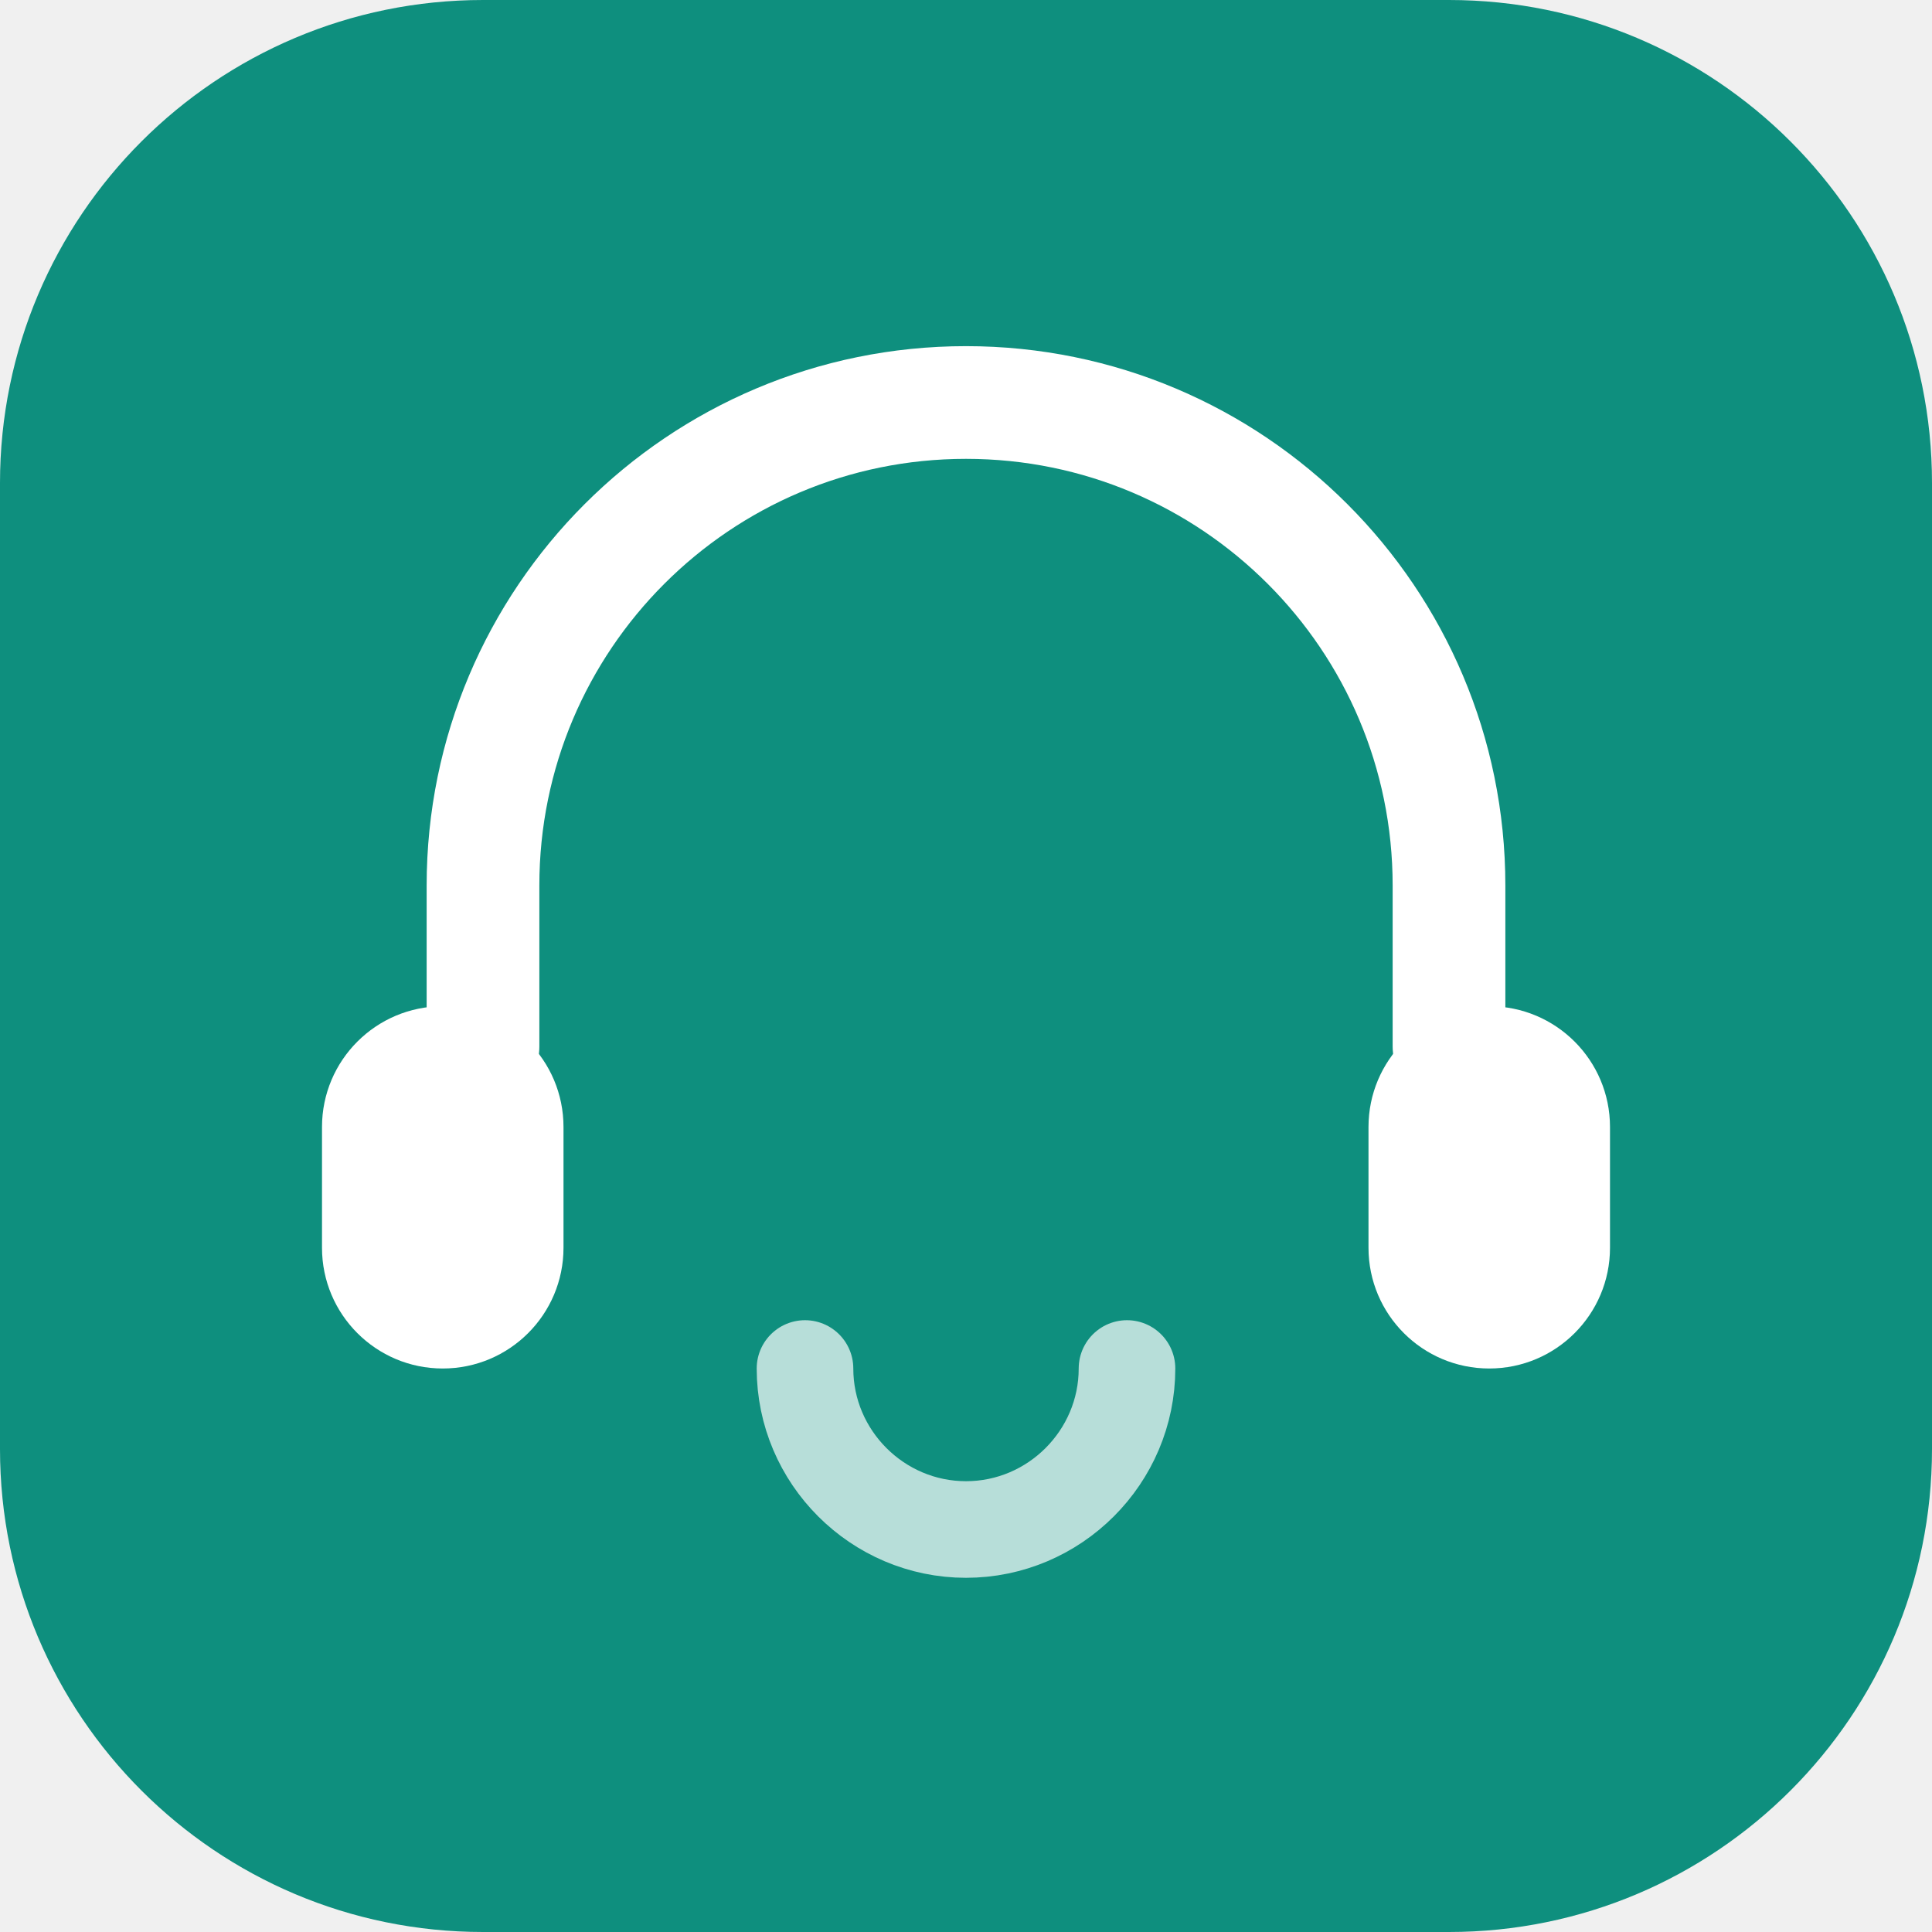
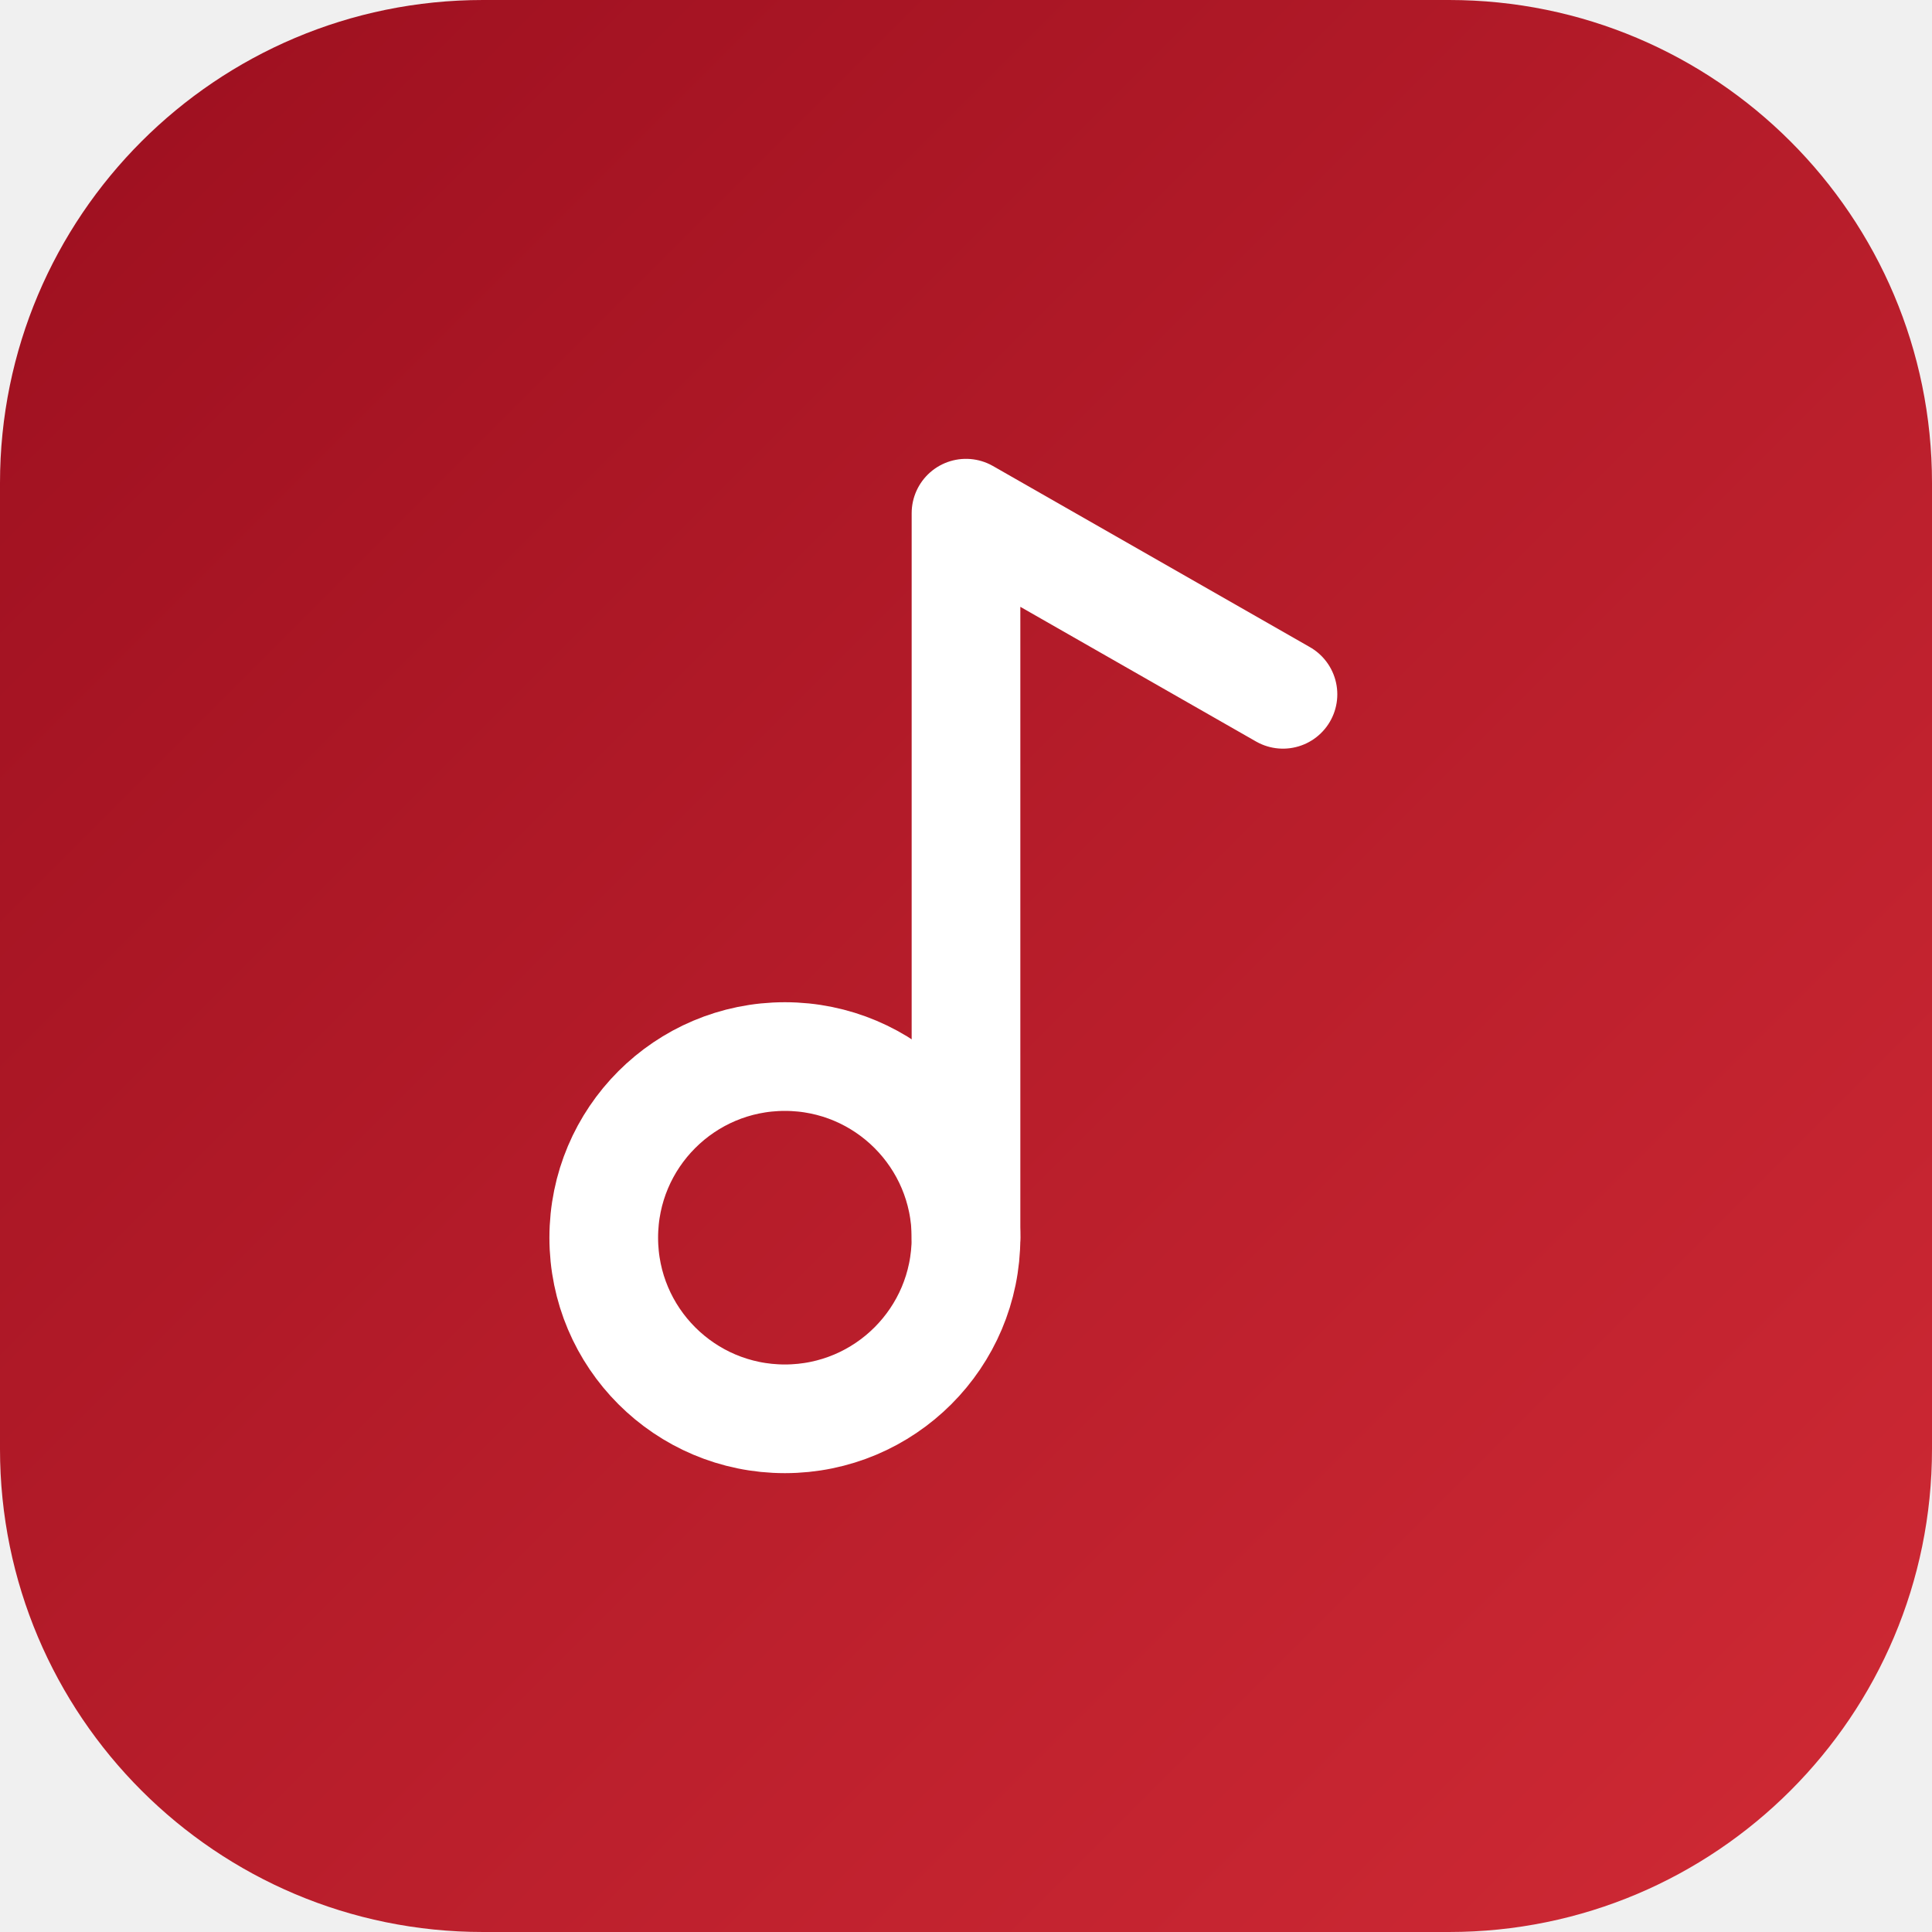
- <svg xmlns="http://www.w3.org/2000/svg" width="48" height="48" viewBox="0 0 48 48" fill="none">
-   <rect width="48" height="48" rx="12" fill="#0e8f7e" />
-   <path d="M12 26v-4a12 12 0 0 1 24 0v4" stroke="#fff" stroke-width="2.8" stroke-linecap="round" stroke-linejoin="round" fill="none" />
-   <rect x="8" y="25" width="6" height="9" rx="3" fill="#fff" />
-   <rect x="34" y="25" width="6" height="9" rx="3" fill="#fff" />
-   <path d="M20 34c0 2.2 1.8 4 4 4s4-1.8 4-4" stroke="#fff" stroke-width="2.4" stroke-linecap="round" fill="none" opacity="0.7" />
+ <svg xmlns="http://www.w3.org/2000/svg" viewBox="0 0 64 64">
+   <defs>
+     <linearGradient id="g" x1="0" y1="0" x2="1" y2="1">
+       <stop offset="0" stop-color="#9c0f1f" />
+       <stop offset="1" stop-color="#d02a35" />
+     </linearGradient>
+   </defs>
+   <rect width="64" height="64" rx="16" fill="url(#g)" />
+   <g transform="translate(14 14) scale(1.5)" fill="none" stroke="#fff" stroke-width="2.4" stroke-linecap="round" stroke-linejoin="round">
+     <circle cx="8" cy="18" r="4" />
+     <path d="M12 18V2l7 4" />
+   </g>
</svg>
